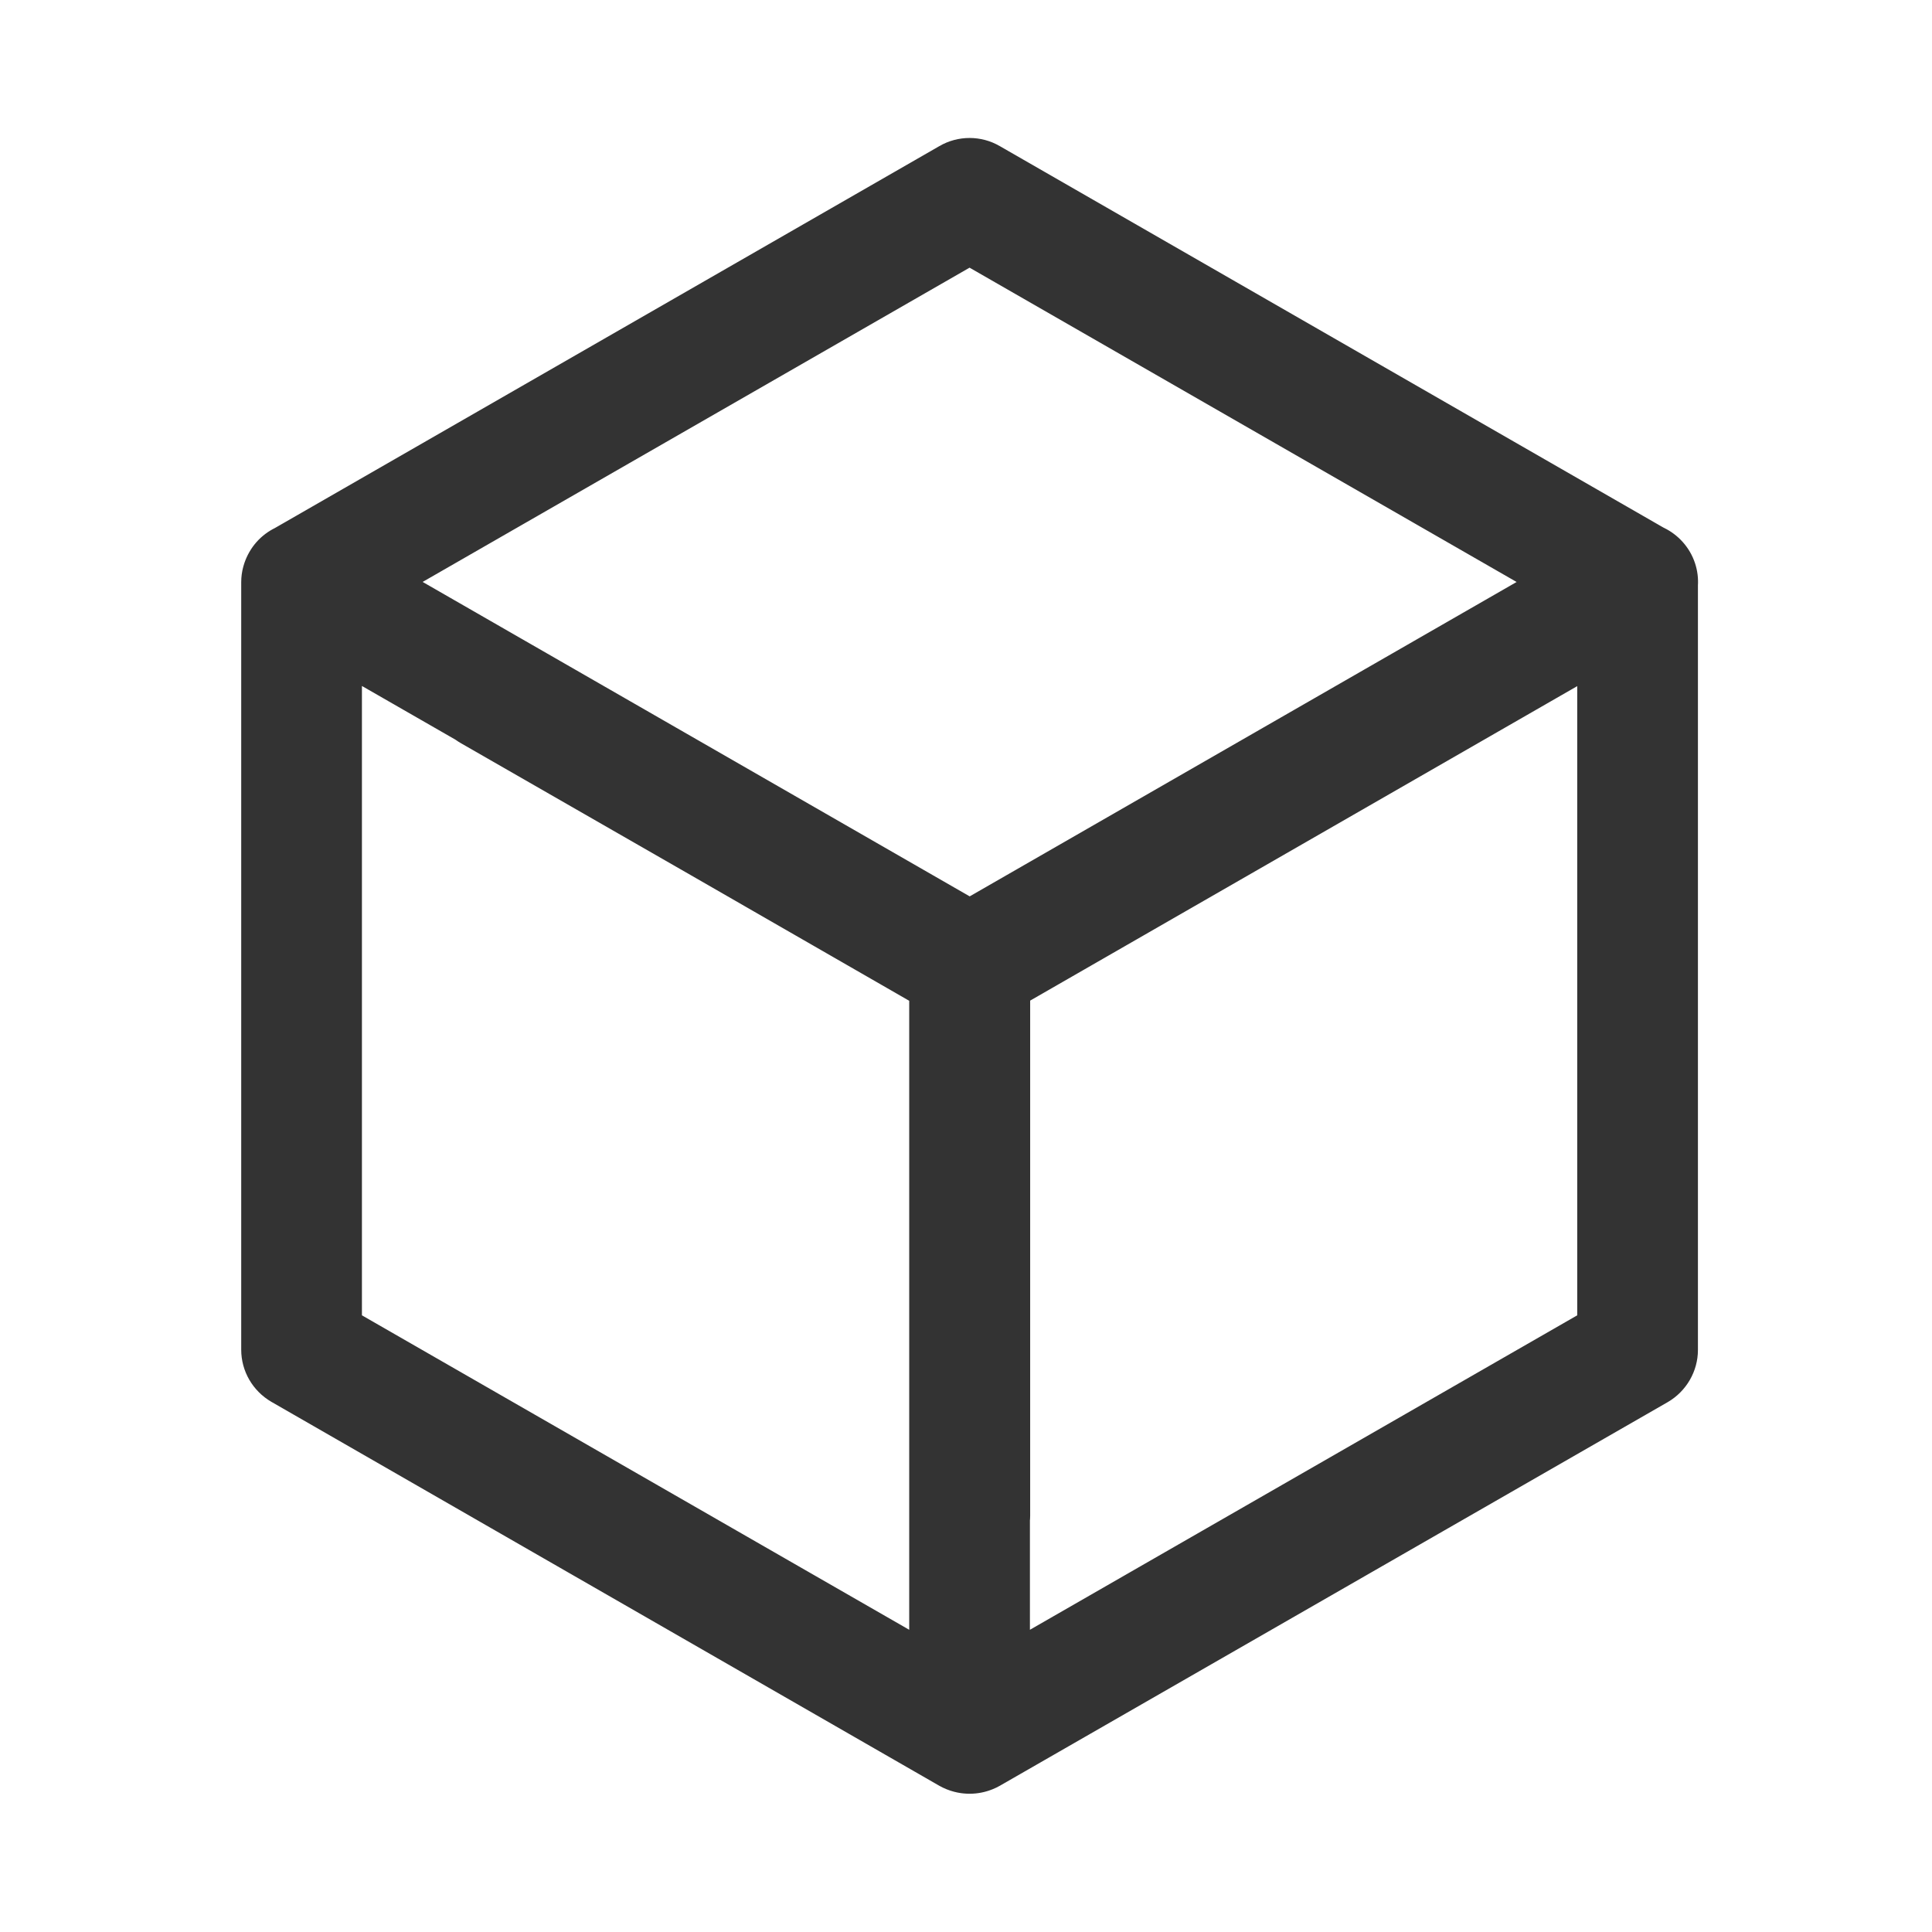
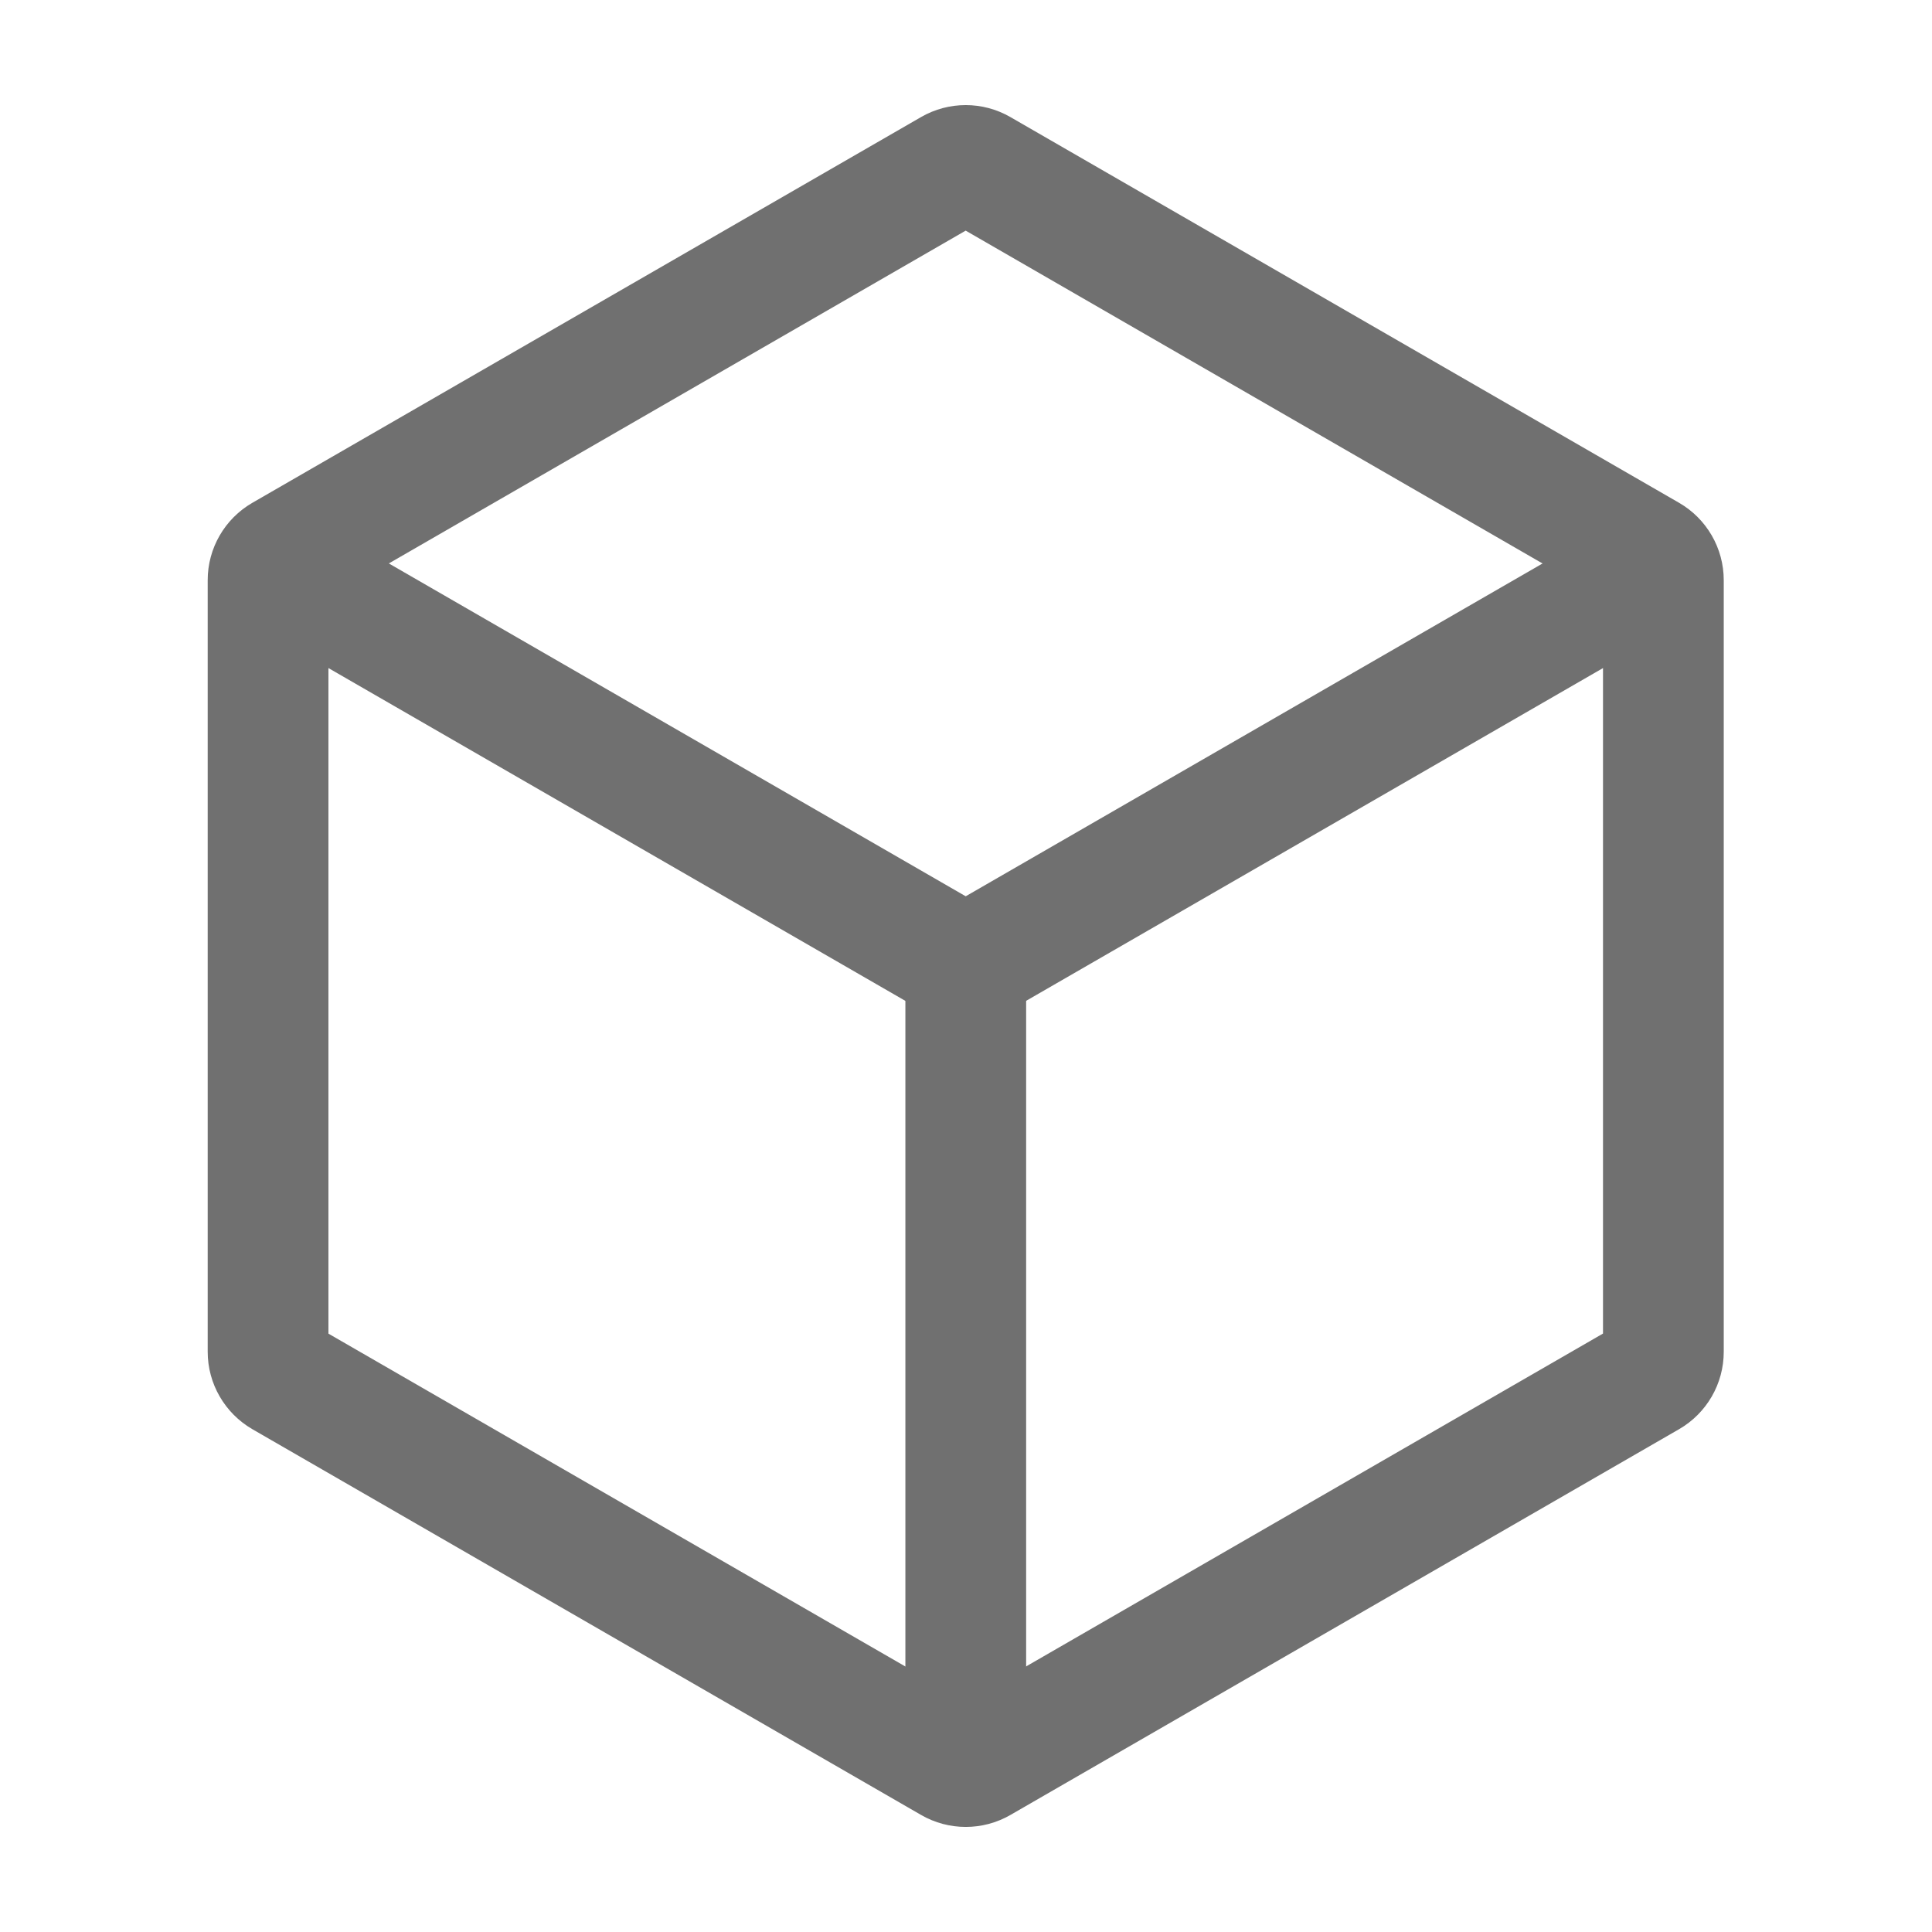
<svg xmlns="http://www.w3.org/2000/svg" class="icon" width="200px" height="200.00px" viewBox="0 0 1024 1024" version="1.1">
-   <path d="M513.89 950.72c-5.5 0-11-1.4-15.99-4.2L143.84 743c-9.85-5.73-15.99-16.17-15.99-27.64V308.58c0-11.33 6.14-21.91 15.99-27.64L497.9 77.43c9.85-5.73 22.14-5.73 31.99 0l354.06 203.52c9.85 5.73 15.99 16.17 15.99 27.64V715.5c0 11.33-6.14 21.91-15.99 27.64L529.89 946.52c-4.99 2.8-10.49 4.2-16 4.2zM191.83 697.15L513.89 882.2l322.07-185.05V326.92L513.89 141.87 191.83 326.92v370.23z m322.06-153.34c-5.37 0-10.88-1.4-15.99-4.33L244.29 393.91c-15.35-8.79-20.6-28.27-11.77-43.56 8.83-15.28 28.41-20.5 43.76-11.72l253.61 145.7c15.35 8.79 20.6 28.27 11.77 43.56-6.01 10.32-16.76 15.92-27.77 15.92z m0 291.52c-17.66 0-31.99-14.26-31.99-31.84V530.44L244.55 393.91s-0.13 0-0.13-0.13l-100.45-57.69c-15.35-8.79-20.6-28.27-11.77-43.56s28.41-20.5 43.76-11.72l354.06 203.52c9.85 5.73 15.99 16.17 15.99 27.64v291.39c-0.13 17.71-14.46 31.97-32.12 31.97z m0 115.39c-17.66 0-31.99-14.26-31.99-31.84V511.97c0-17.58 14.33-31.84 31.99-31.84s31.99 14.26 31.99 31.84v406.91c0 17.7-14.33 31.84-31.99 31.84z m0-406.91c-11 0-21.75-5.73-27.77-15.92-8.83-15.28-3.58-34.64 11.77-43.56l354.06-203.52c15.35-8.79 34.8-3.57 43.76 11.72 8.83 15.28 3.58 34.64-11.77 43.56L529.89 539.61c-4.99 2.93-10.49 4.2-16 4.2z" fill="#333333" />
+   <path d="M488.192 62.037L133.76 266.496a47.36 47.36 0 0 0-23.68 41.045v408.917c0 16.939 9.045 32.555 23.68 41.045l354.432 204.459a47.36 47.36 0 0 0 47.36 0l354.389-204.459a47.36 47.36 0 0 0 23.68-41.045V307.541a47.36 47.36 0 0 0-23.68-41.045l-354.432-204.459a47.36 47.36 0 0 0-47.317 0z m23.637 60.203l337.792 194.901v389.675l-337.792 194.901-337.749-194.859V317.099l337.749-194.859z" fill="#707070" />
+   <path d="M161.109 272.683l370.261 213.632-32 55.424-370.261-213.589z" fill="#707070" />
+   <path d="M851.584 279.04l32 55.467-370.731 213.845-32-55.424z" fill="#707070" />
+   <path d="M543.872 501.76v428.459h-64V501.803z" fill="#707070" />
</svg>
